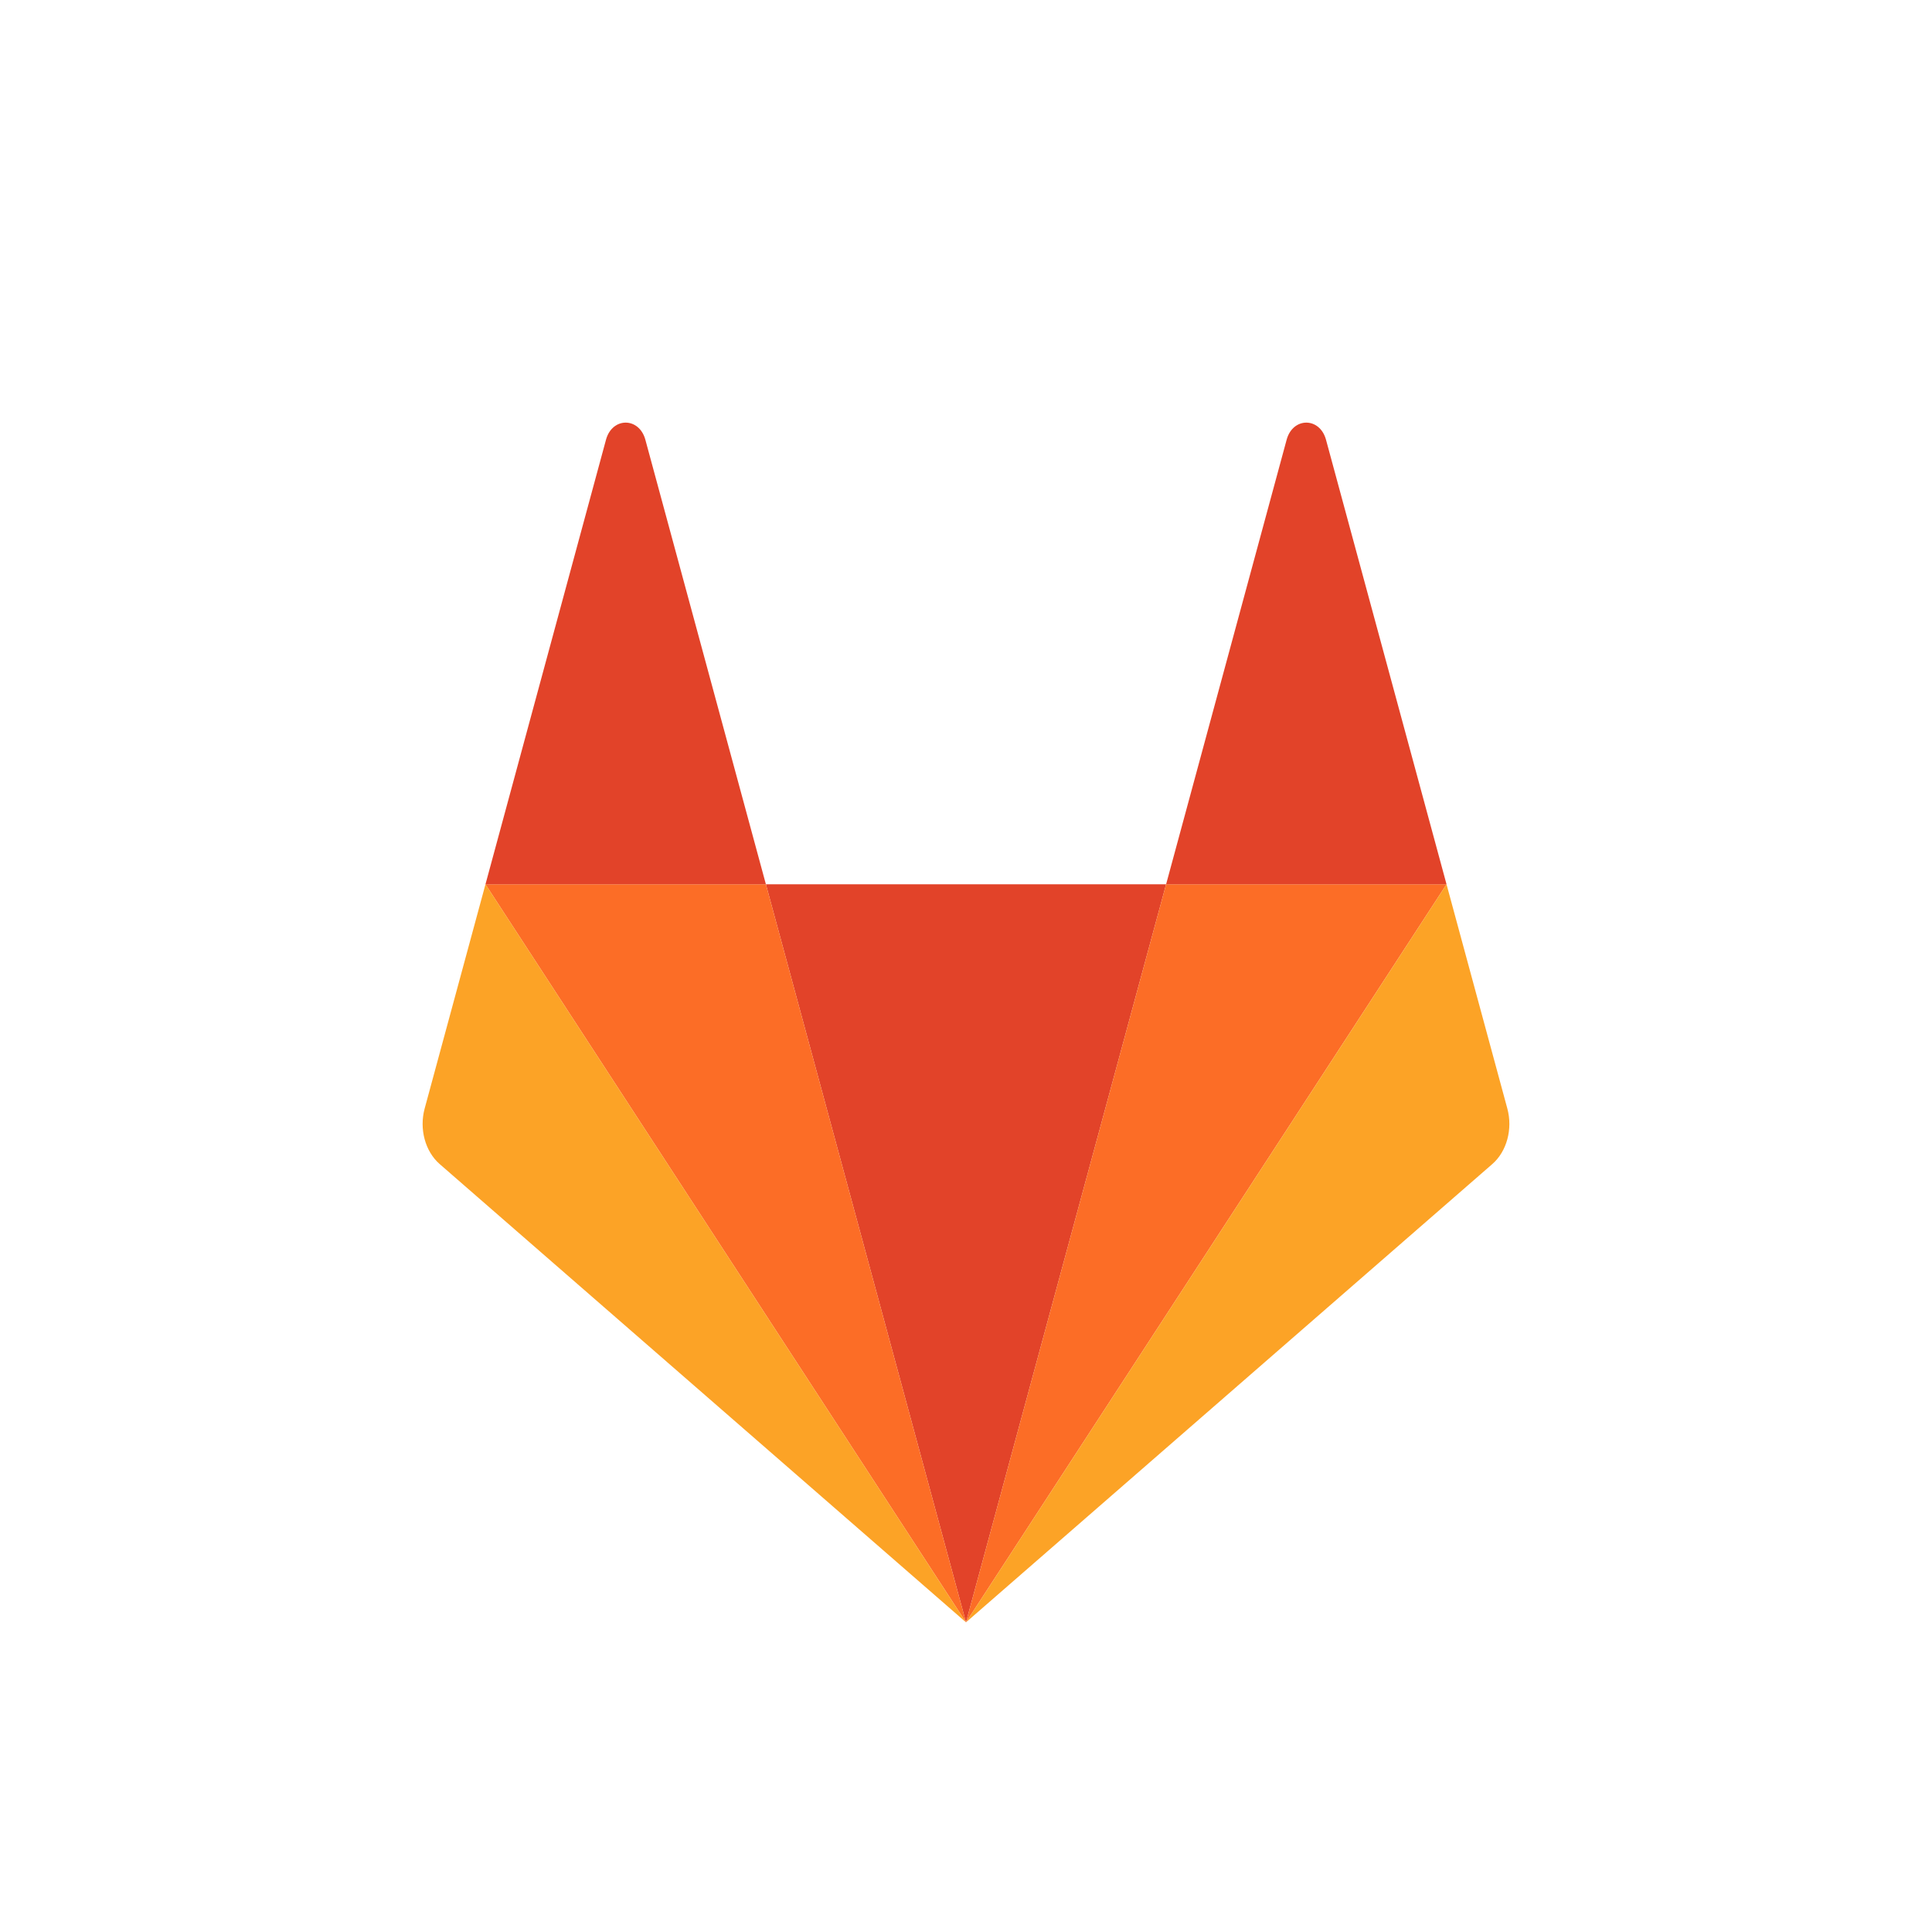
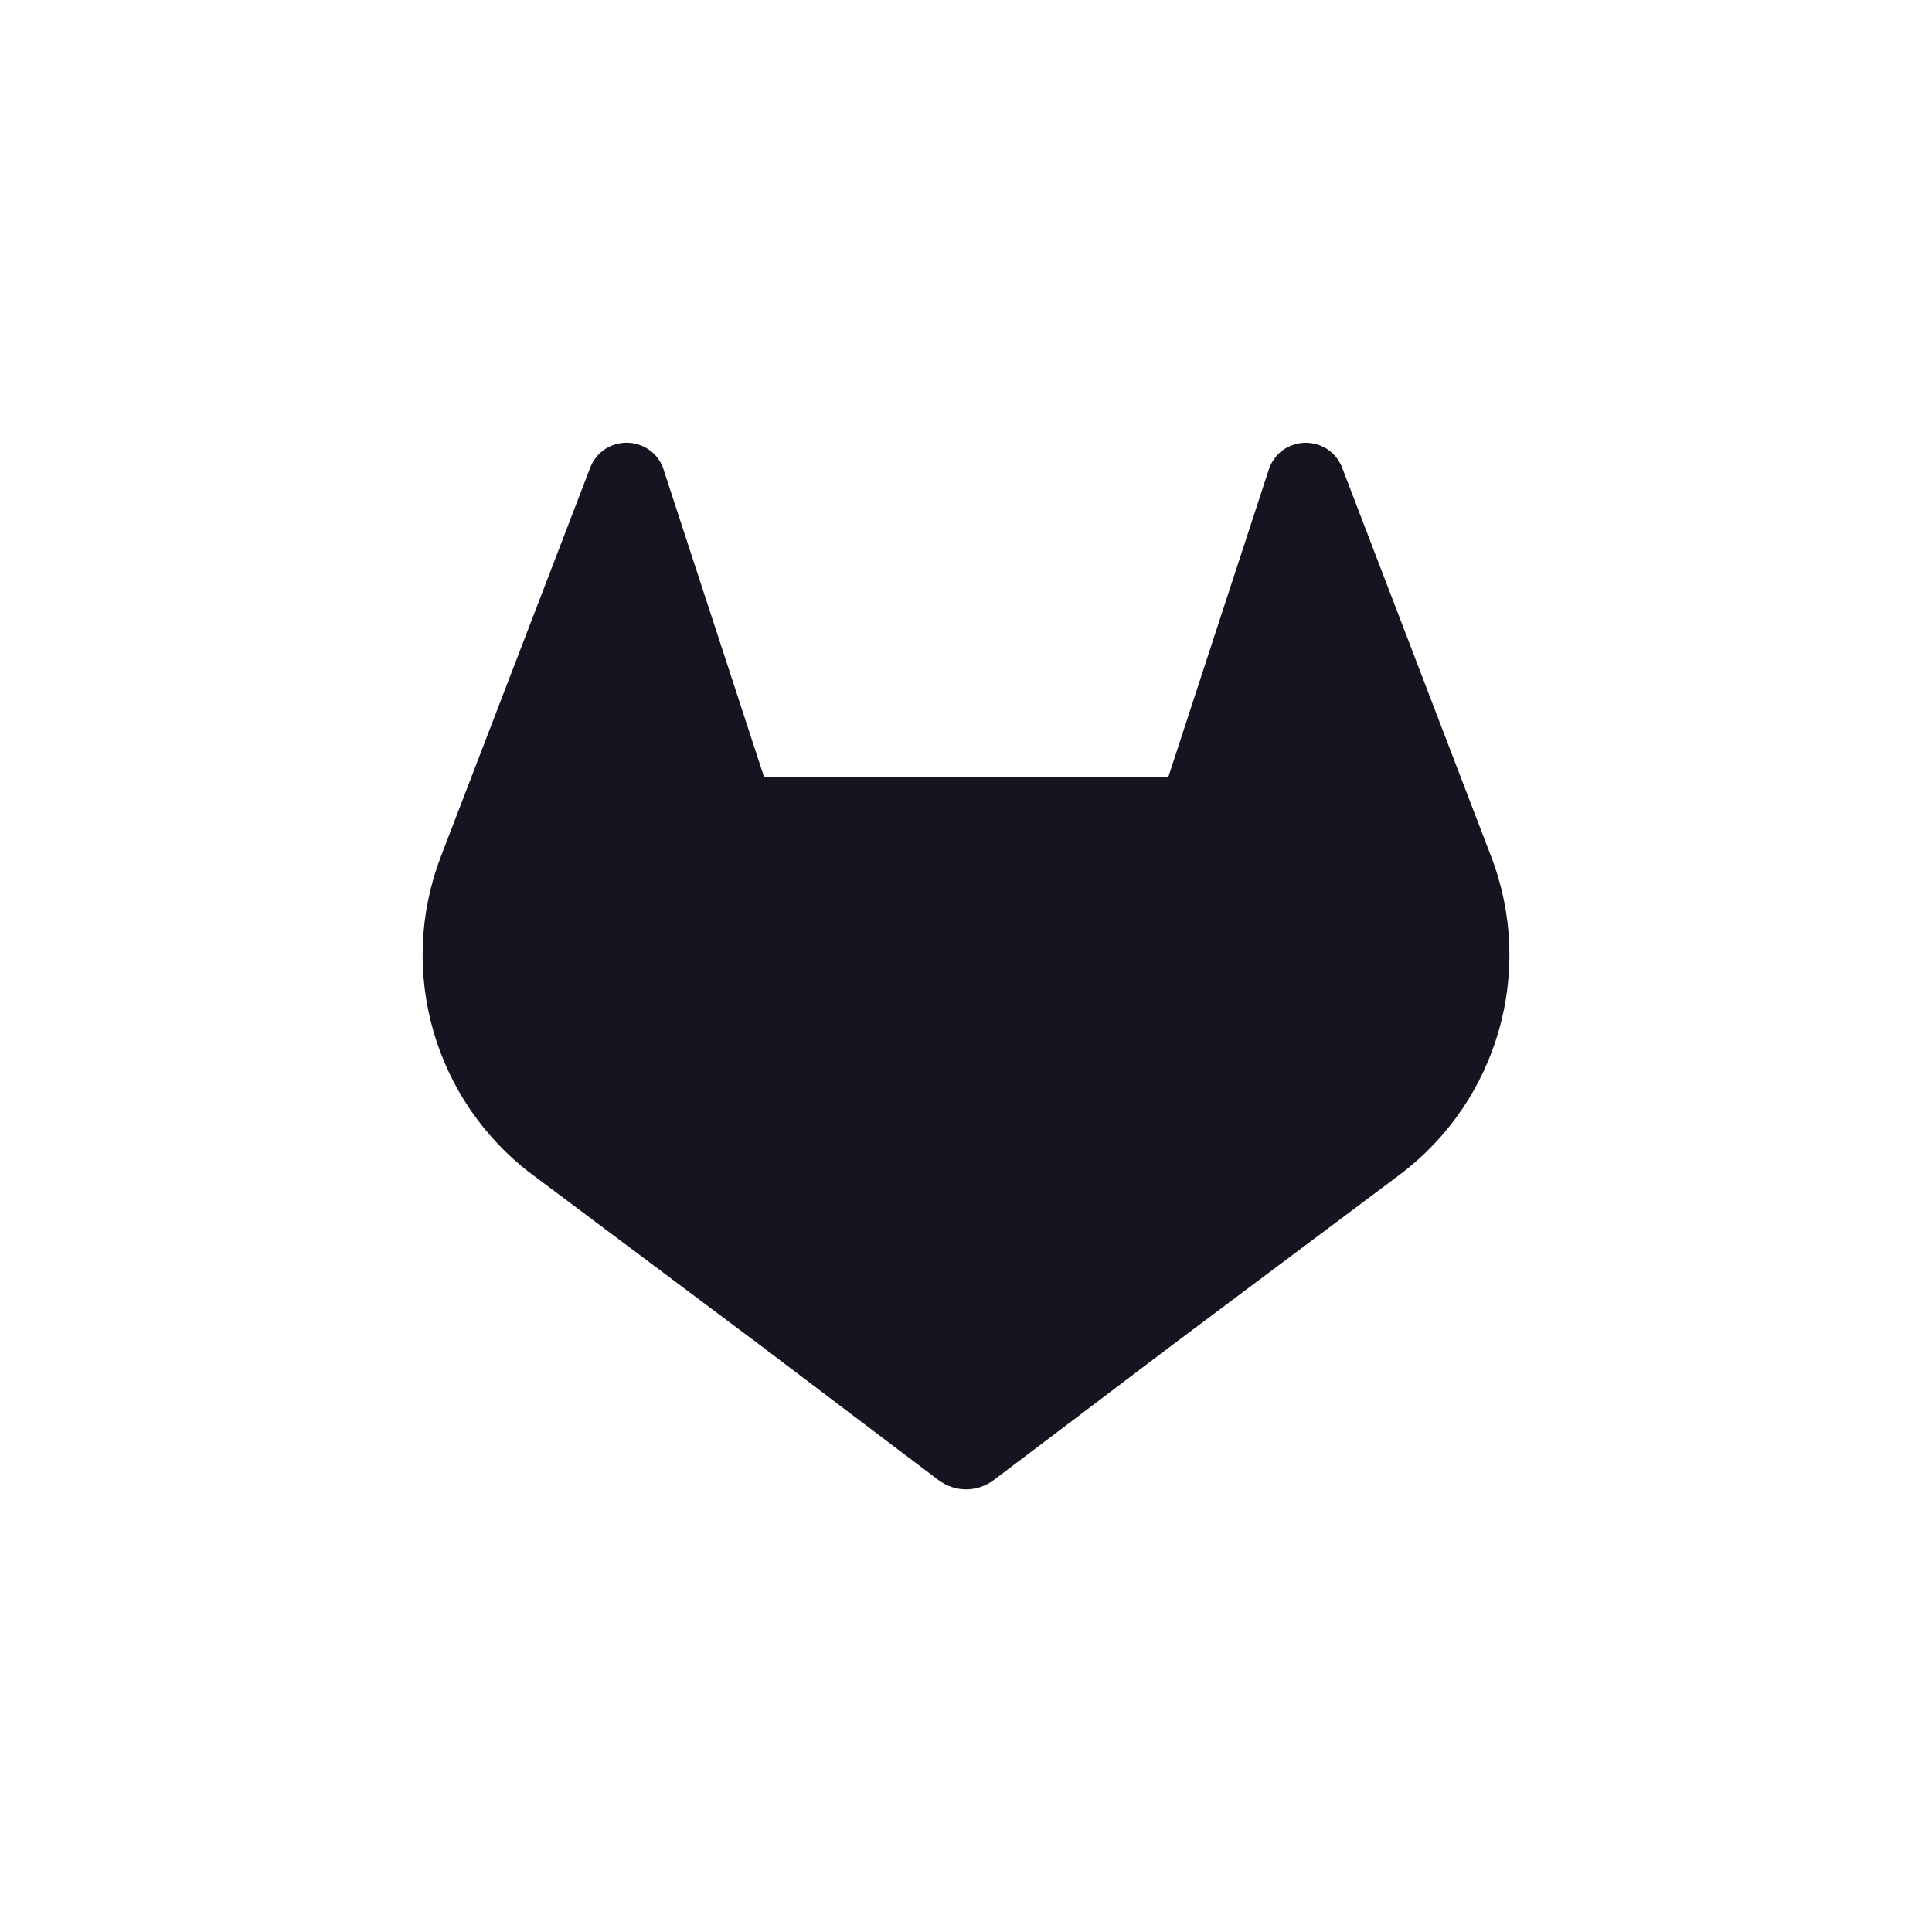
- <svg xmlns="http://www.w3.org/2000/svg" width="32" height="32" viewBox="0 0 125.785 125.785" class="footer-logo">
-   <path d="M62.892 105.624L75.92 57.573H49.865z" fill="#e24329" class="logo-svg-shape logo-dark-orange-shape" stroke-width=".369" />
-   <path d="M62.892 105.624L49.865 57.573H31.606z" fill="#fc6d26" class="logo-svg-shape logo-orange-shape" stroke-width=".369" />
-   <path d="M31.607 57.573l-3.96 14.602c-.36 1.332.035 2.791.98 3.614l34.265 29.835z" fill="#fca326" class="logo-svg-shape logo-light-orange-shape" stroke-width=".369" />
-   <path d="M31.607 57.573h18.258l-7.847-28.94c-.404-1.49-2.162-1.49-2.565 0z" fill="#e24329" class="logo-svg-shape logo-dark-orange-shape" stroke-width=".369" />
-   <path d="M62.892 105.624L75.92 57.573h18.258z" fill="#fc6d26" class="logo-svg-shape logo-orange-shape" stroke-width=".369" />
-   <path d="M94.178 57.573l3.959 14.602c.361 1.332-.034 2.791-.98 3.614l-34.265 29.835z" fill="#fca326" class="logo-svg-shape logo-light-orange-shape" stroke-width=".369" />
-   <path d="M94.178 57.573H75.92l7.847-28.94c.403-1.49 2.161-1.49 2.565 0z" fill="#e24329" class="logo-svg-shape logo-dark-orange-shape" stroke-width=".369" />
+ <svg xmlns="http://www.w3.org/2000/svg" width="32" height="32">
+   <path d="m282.83 170.73-.27-.69-26.14-68.22a6.81 6.81 0 0 0-2.69-3.24 7 7 0 0 0-8 .43 7 7 0 0 0-2.32 3.52l-17.65 54h-71.47l-17.65-54a6.86 6.86 0 0 0-2.32-3.53 7 7 0 0 0-8-.43 6.87 6.87 0 0 0-2.69 3.24L97.44 170l-.26.69a48.54 48.54 0 0 0 16.1 56.1l.09.07.24.17 39.82 29.82 19.7 14.91 12 9.06a8.07 8.07 0 0 0 9.76 0l12-9.06 19.7-14.91 40.06-30 .1-.08a48.56 48.56 0 0 0 16.08-56.04z" style="fill:#171321" transform="matrix(.09373 0 0 .09373 -1.808 -1.807)" />
</svg>
